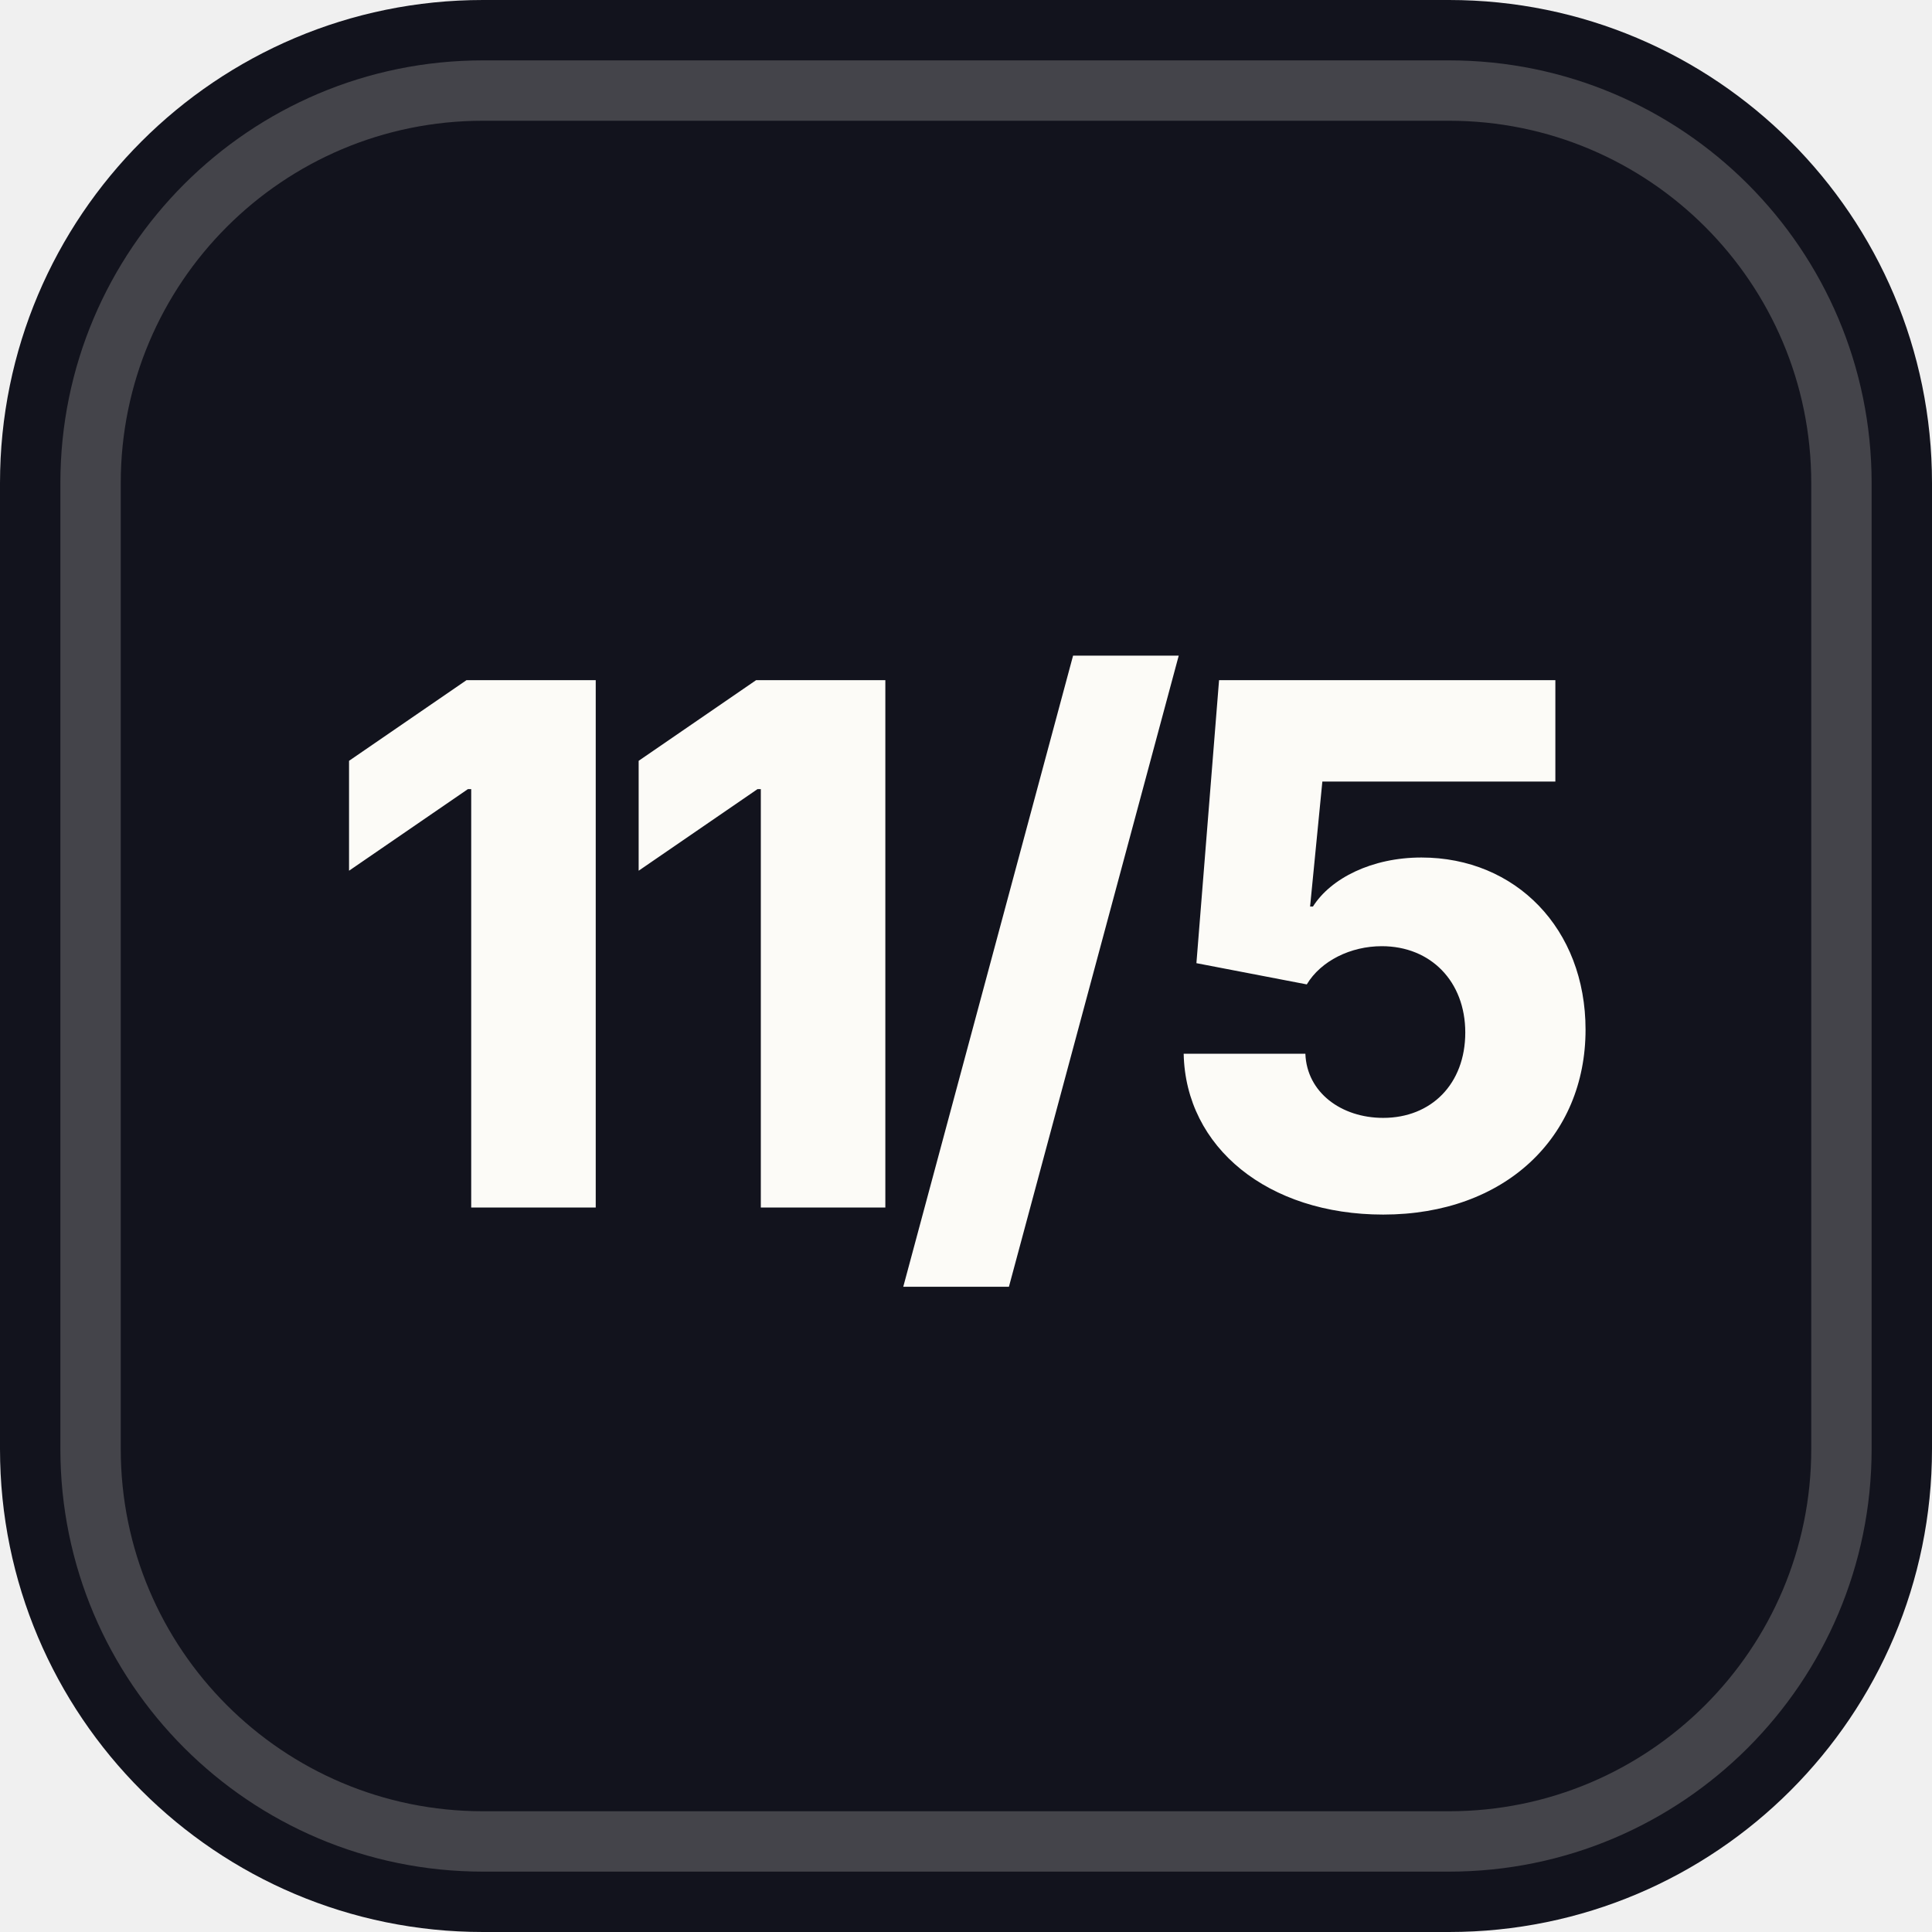
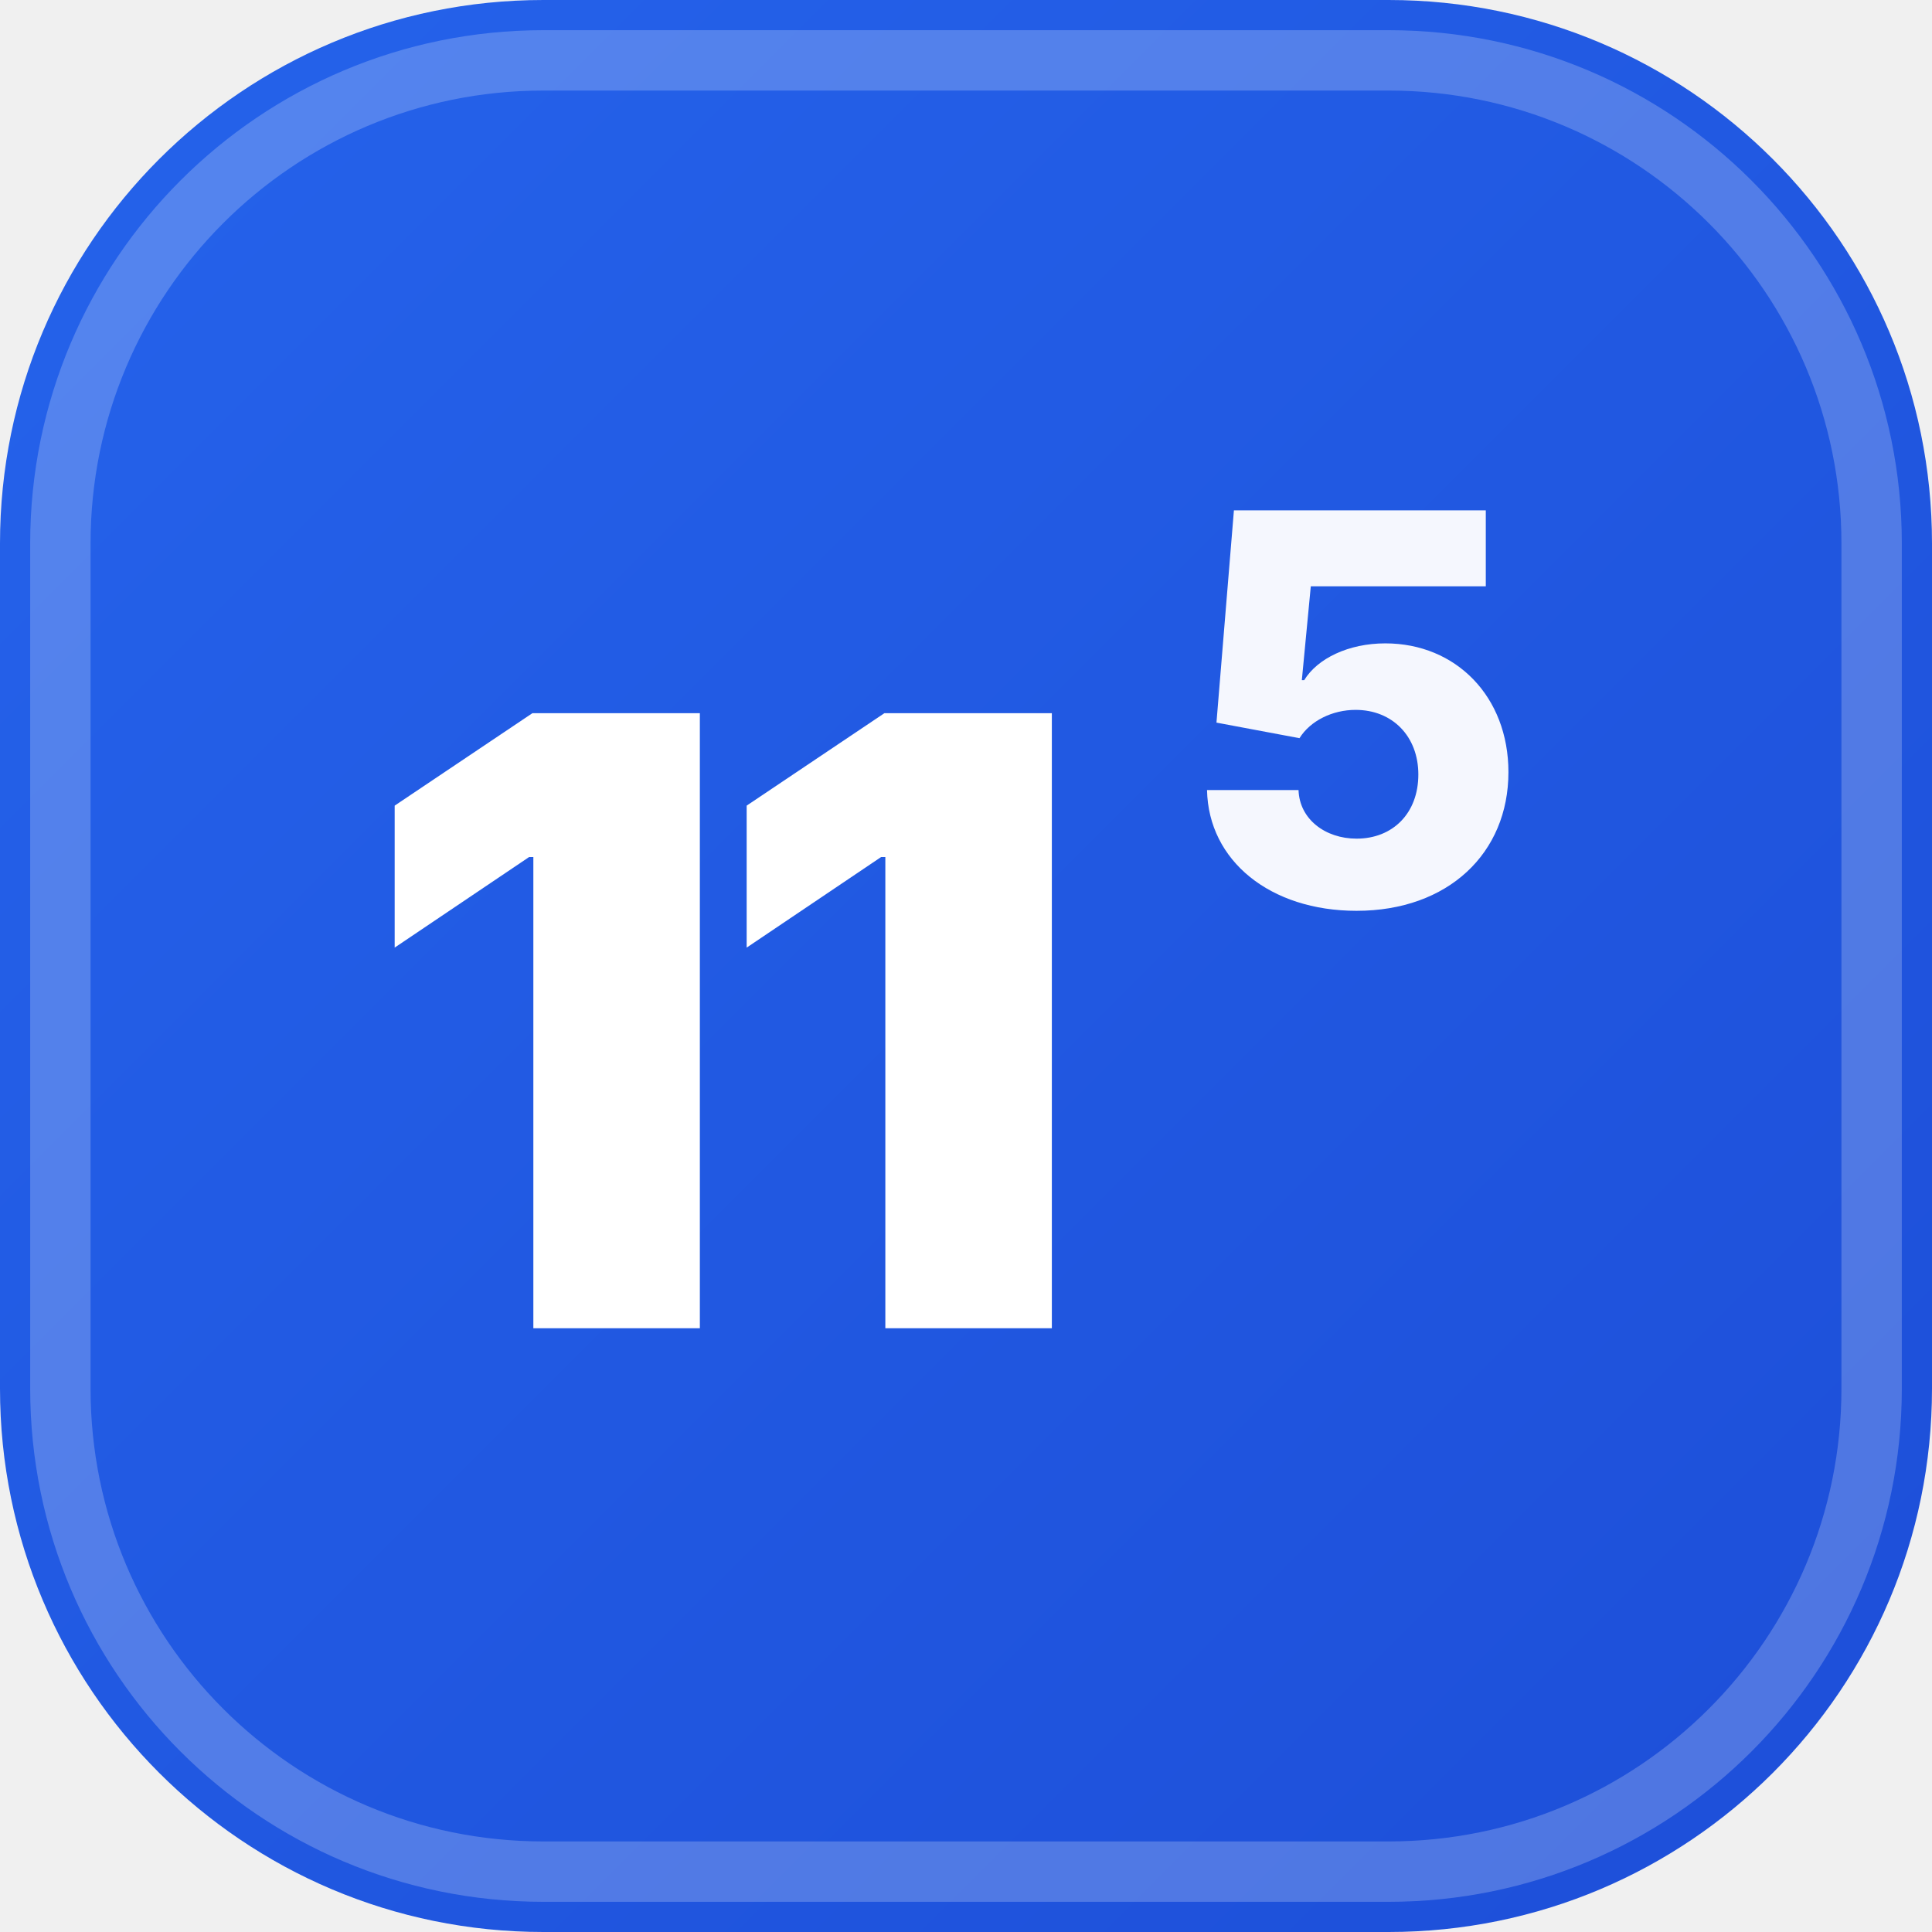
<svg xmlns="http://www.w3.org/2000/svg" viewBox="0 0 64 64" width="64" height="64">
-   <rect width="64" height="64" rx="16" fill="#12131d" />
-   <rect x="3" y="3" width="58" height="58" rx="13" fill="none" stroke="#f5f2eb" stroke-opacity="0.22" stroke-width="2" />
-   <text x="32" y="40" text-anchor="middle" font-family="Inter, -apple-system, BlinkMacSystemFont, sans-serif" font-weight="800" font-size="24" fill="#fcfbf7" letter-spacing="-1">11/5</text>
+   <defs>
+     <linearGradient id="brandGrad" x1="0" y1="0" x2="64" y2="64" gradientUnits="userSpaceOnUse">
+       <stop stop-color="#2563EB" />
+       <stop offset="1" stop-color="#1D4ED8" />
+     </linearGradient>
+   </defs>
+   <rect width="64" height="64" rx="18" fill="url(#brandGrad)" />
+   <rect x="2" y="2" width="60" height="60" rx="16" fill="none" stroke="#ffffff" stroke-opacity="0.22" stroke-width="2" />
+   <text x="24" y="44" text-anchor="middle" font-family="Inter, -apple-system, BlinkMacSystemFont, sans-serif" font-weight="900" font-size="28" fill="#ffffff" letter-spacing="-1">11</text>
+   <text x="45" y="30" text-anchor="middle" font-family="Inter, -apple-system, BlinkMacSystemFont, sans-serif" font-weight="800" font-size="18" fill="#ffffff" fill-opacity="0.95">5</text>
</svg>
